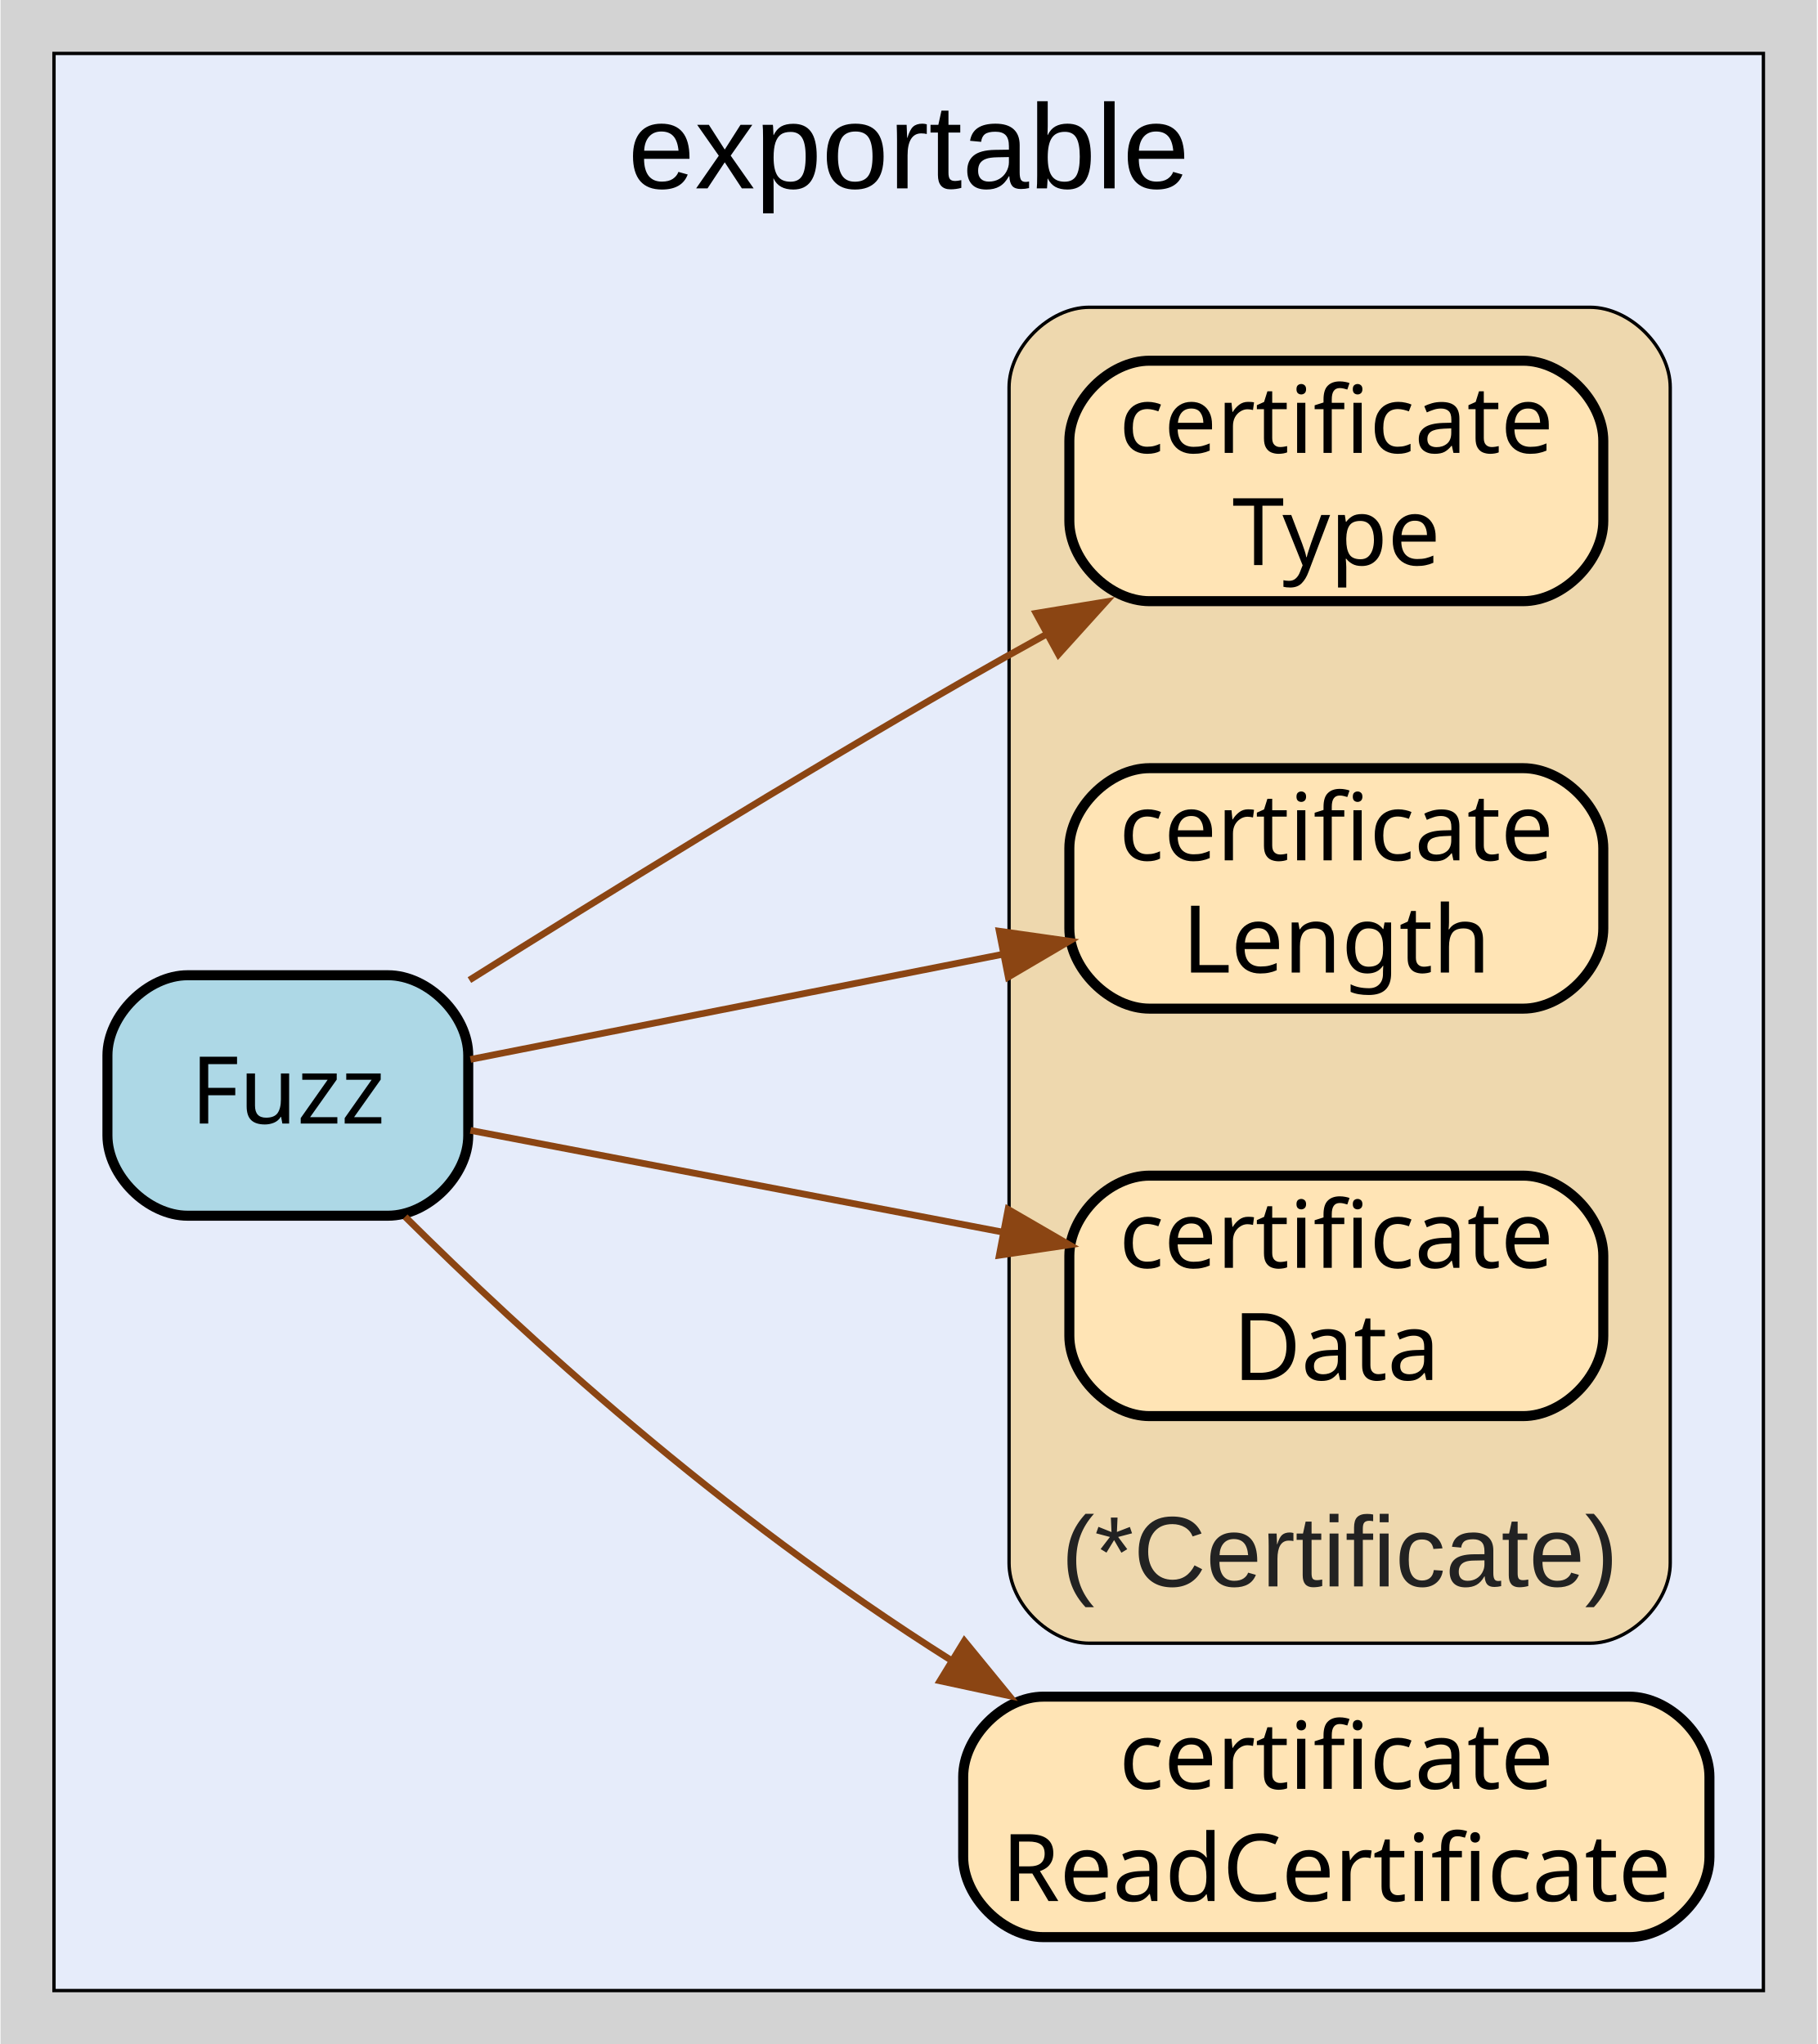
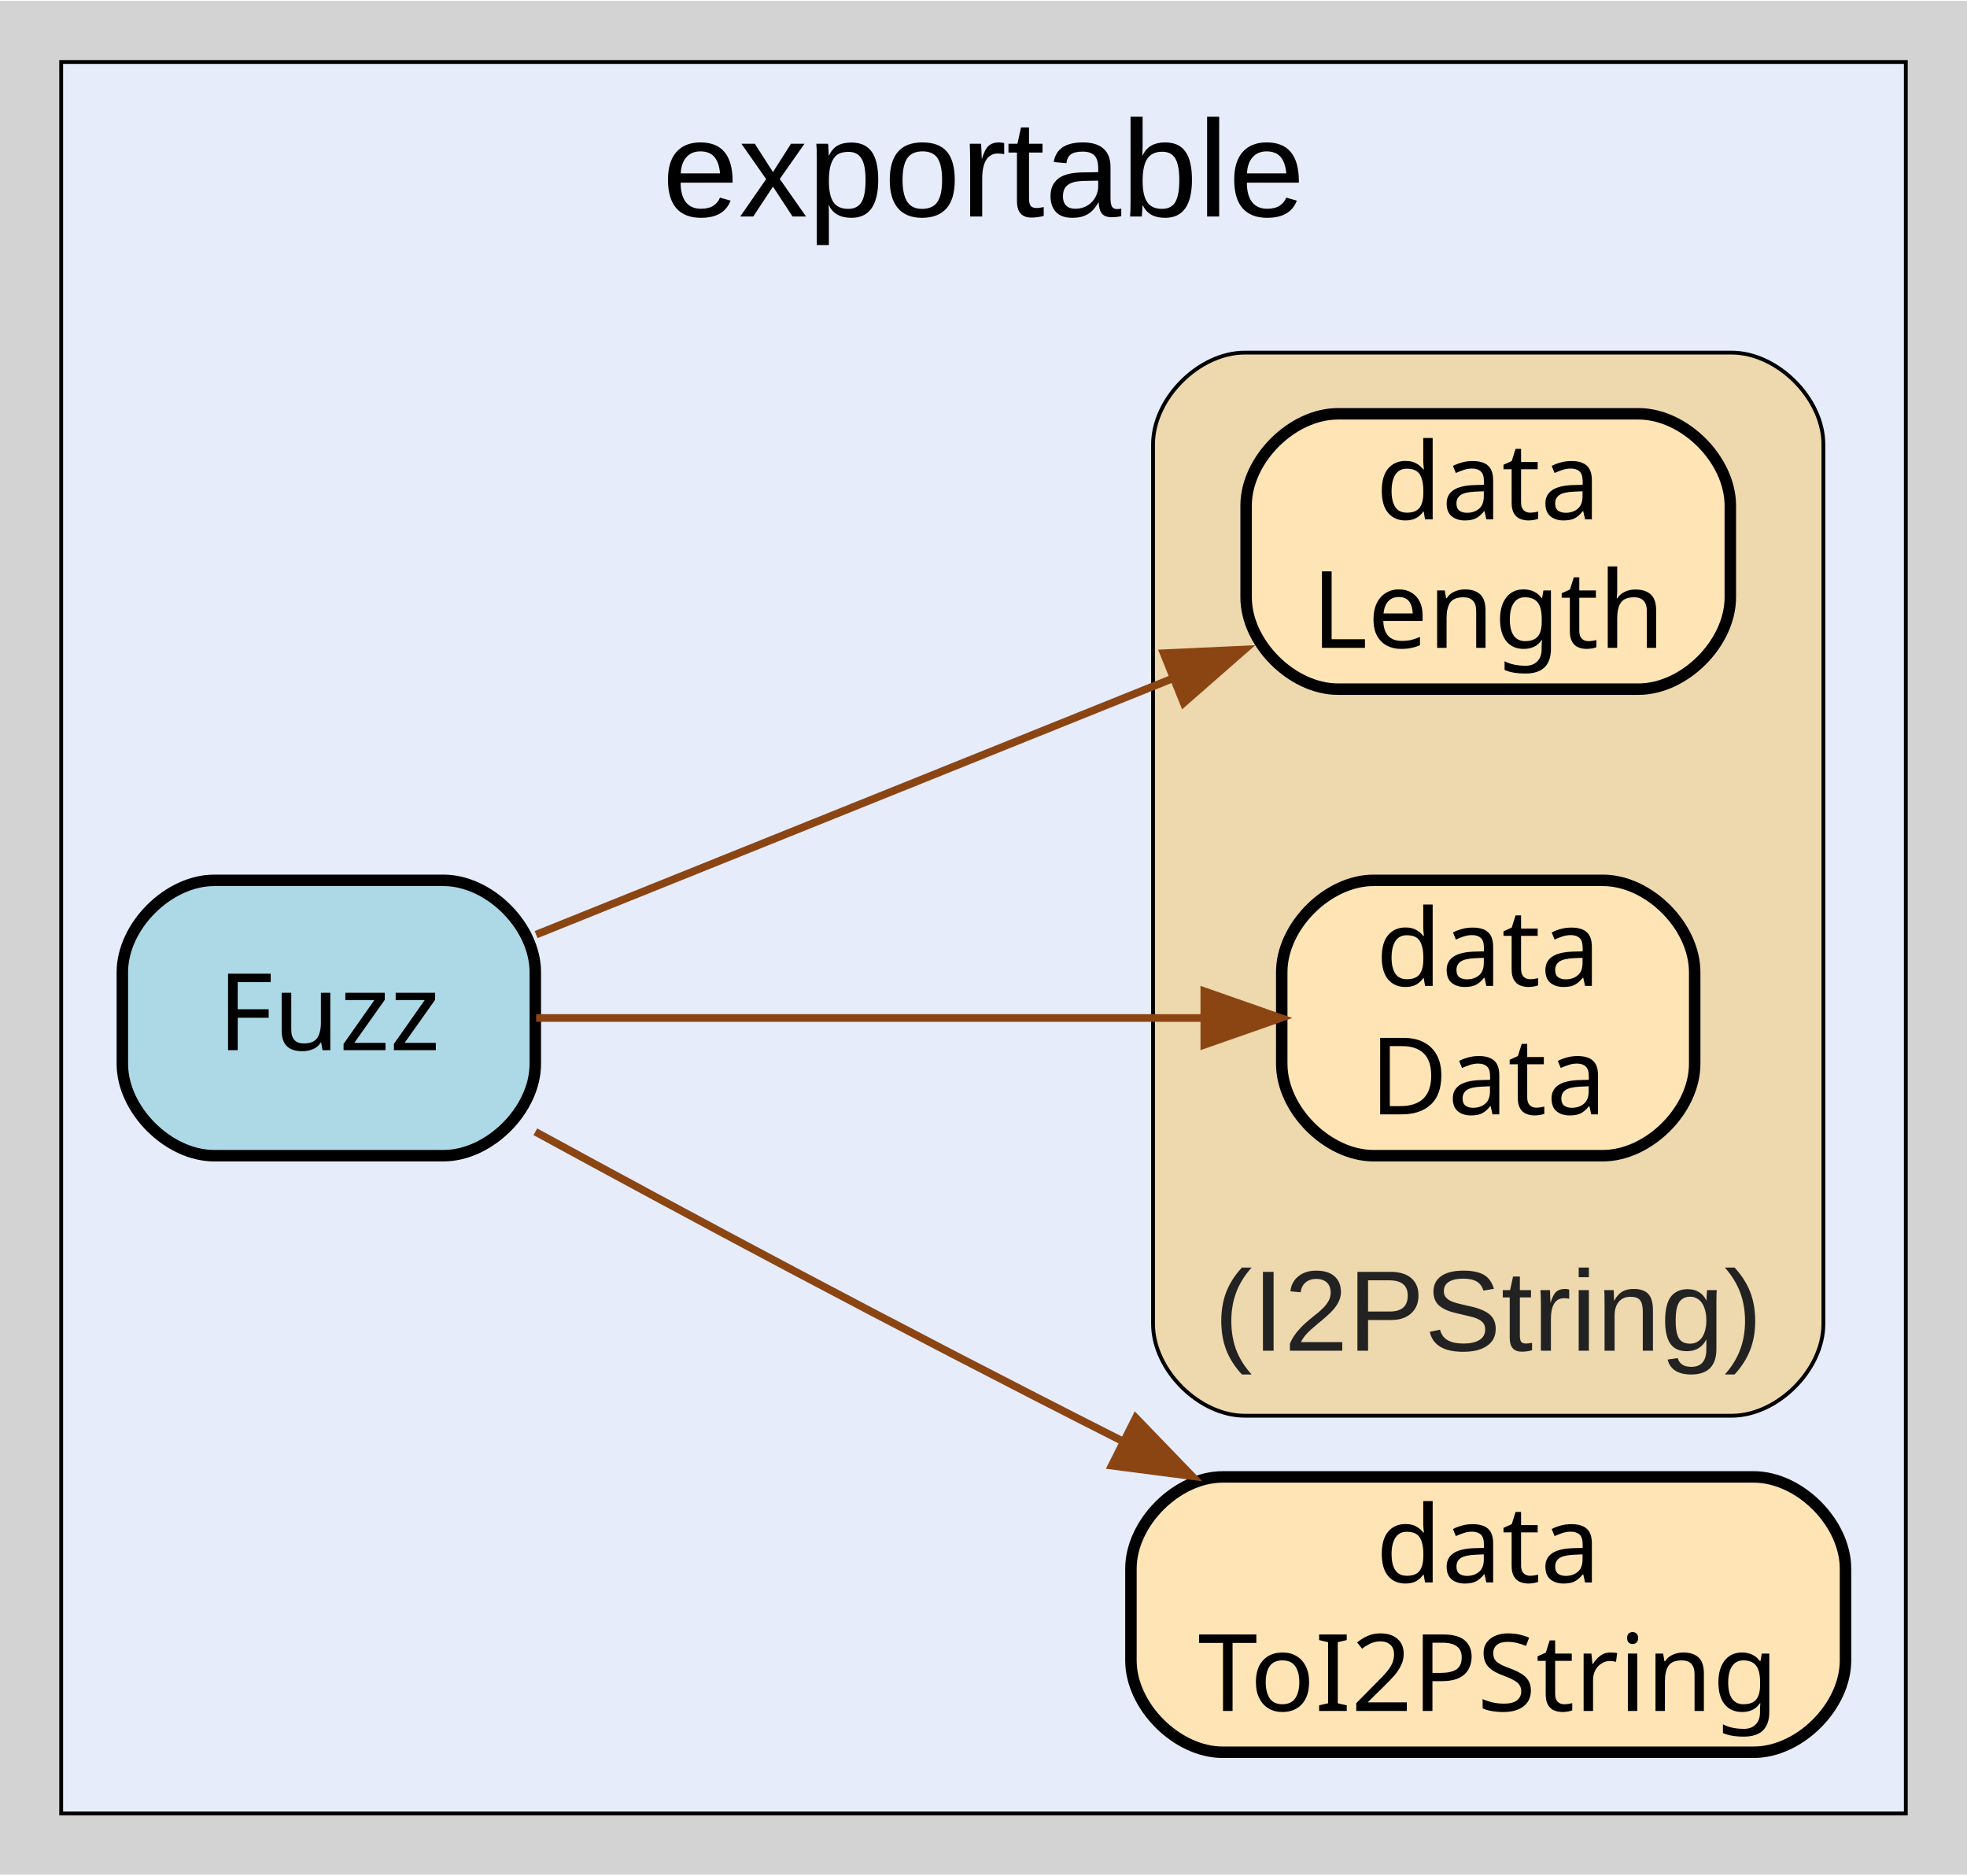
- <svg xmlns="http://www.w3.org/2000/svg" xmlns:xlink="http://www.w3.org/1999/xlink" width="272pt" height="306pt" viewBox="0.00 0.00 271.84 306.00">
-   <g id="graph0" class="graph" transform="scale(1 1) rotate(0) translate(0 306)">
-     <polygon fill="#d3d3d3" stroke="transparent" points="0,0 0,-306 271.844,-306 271.844,0 0,0" />
+ <svg xmlns="http://www.w3.org/2000/svg" xmlns:xlink="http://www.w3.org/1999/xlink" width="257pt" height="245pt" viewBox="0.00 0.00 257.22 245.00">
+   <g id="graph0" class="graph" transform="scale(1 1) rotate(0) translate(0 245)">
+     <polygon fill="#d3d3d3" stroke="transparent" points="0,0 0,-245 257.22,-245 257.22,0 0,0" />
    <g id="clust1" class="cluster">
-       <polygon fill="#e6ecfa" stroke="#000000" stroke-width=".5" points="8,-8 8,-298 263.844,-298 263.844,-8 8,-8" />
-       <text text-anchor="middle" x="135.922" y="-277.8" font-family="Arial" font-size="18.00" fill="#000000">exportable</text>
+       <polygon fill="#e6ecfa" stroke="#000000" stroke-width=".5" points="8,-8 8,-237 249.22,-237 249.22,-8 8,-8" />
+       <text text-anchor="middle" x="128.61" y="-216.8" font-family="Arial" font-size="18.00" fill="#000000">exportable</text>
    </g>
    <g id="clust2" class="cluster">
      <g id="a_clust2">
-         <a xlink:title="type: *github.com/go-i2p/go-i2p/lib/common/certificate.Certificate">
-           <path fill="#eed8ae" stroke="#000000" stroke-width=".5" d="M162.944,-60C162.944,-60 237.9,-60 237.9,-60 243.9,-60 249.9,-66 249.9,-72 249.9,-72 249.9,-248 249.9,-248 249.9,-254 243.9,-260 237.9,-260 237.9,-260 162.944,-260 162.944,-260 156.944,-260 150.944,-254 150.944,-248 150.944,-248 150.944,-72 150.944,-72 150.944,-66 156.944,-60 162.944,-60" />
-           <text text-anchor="middle" x="200.422" y="-68.5" font-family="Arial" font-size="15.00" fill="#222222">(*Certificate)</text>
+         <a xlink:title="type: github.com/go-i2p/go-i2p/lib/common/data.I2PString">
+           <path fill="#eed8ae" stroke="#000000" stroke-width=".5" d="M162.781,-60C162.781,-60 226.439,-60 226.439,-60 232.439,-60 238.439,-66 238.439,-72 238.439,-72 238.439,-187 238.439,-187 238.439,-193 232.439,-199 226.439,-199 226.439,-199 162.781,-199 162.781,-199 156.781,-199 150.781,-193 150.781,-187 150.781,-187 150.781,-72 150.781,-72 150.781,-66 156.781,-60 162.781,-60" />
+           <text text-anchor="middle" x="194.61" y="-68.5" font-family="Arial" font-size="15.00" fill="#222222">(I2PString)</text>
        </a>
      </g>
    </g>
    <g id="node1" class="node">
      <g id="a_node1">
-         <a xlink:title="github.com/go-i2p/go-i2p/lib/common/fuzz/certificate.Fuzz | defined in fuzz.go:5&#10;at fuzz.go:6: calling [github.com/go-i2p/go-i2p/lib/common/certificate.ReadCertificate]&#10;at fuzz.go:7: calling [(*github.com/go-i2p/go-i2p/lib/common/certificate.Certificate).Data]&#10;at fuzz.go:8: calling [(*github.com/go-i2p/go-i2p/lib/common/certificate.Certificate).Length]&#10;at fuzz.go:9: calling [(*github.com/go-i2p/go-i2p/lib/common/certificate.Certificate).Type]">
-           <path fill="#add8e6" stroke="#000000" stroke-width="1.5" d="M58,-160C58,-160 28,-160 28,-160 22,-160 16,-154 16,-148 16,-148 16,-136 16,-136 16,-130 22,-124 28,-124 28,-124 58,-124 58,-124 64,-124 70,-130 70,-136 70,-136 70,-148 70,-148 70,-154 64,-160 58,-160" />
-           <text text-anchor="middle" x="43" y="-137.8" font-family="Verdana" font-size="14.00" fill="#000000">Fuzz</text>
+         <a xlink:title="github.com/go-i2p/go-i2p/lib/common/fuzz/string.Fuzz | defined in fuzz.go:5&#10;at fuzz.go:8: calling [(github.com/go-i2p/go-i2p/lib/common/data.I2PString).Length]&#10;at fuzz.go:11: calling [(github.com/go-i2p/go-i2p/lib/common/data.I2PString).Length]&#10;at fuzz.go:9: calling [github.com/go-i2p/go-i2p/lib/common/data.ToI2PString]&#10;at fuzz.go:7: calling [(github.com/go-i2p/go-i2p/lib/common/data.I2PString).Data]&#10;at fuzz.go:10: calling [(github.com/go-i2p/go-i2p/lib/common/data.I2PString).Data]">
+           <path fill="#add8e6" stroke="#000000" stroke-width="1.5" d="M58,-130C58,-130 28,-130 28,-130 22,-130 16,-124 16,-118 16,-118 16,-106 16,-106 16,-100 22,-94 28,-94 28,-94 58,-94 58,-94 64,-94 70,-100 70,-106 70,-106 70,-118 70,-118 70,-124 64,-130 58,-130" />
+           <text text-anchor="middle" x="43" y="-107.8" font-family="Verdana" font-size="14.00" fill="#000000">Fuzz</text>
        </a>
      </g>
    </g>
    <g id="node2" class="node">
      <g id="a_node2">
-         <a xlink:title="github.com/go-i2p/go-i2p/lib/common/certificate.ReadCertificate | defined in certificate.go:201">
-           <path fill="#ffe4b5" stroke="#000000" stroke-width="1.5" d="M243.767,-52C243.767,-52 156.078,-52 156.078,-52 150.078,-52 144.078,-46 144.078,-40 144.078,-40 144.078,-28 144.078,-28 144.078,-22 150.078,-16 156.078,-16 156.078,-16 243.767,-16 243.767,-16 249.767,-16 255.767,-22 255.767,-28 255.767,-28 255.767,-40 255.767,-40 255.767,-46 249.767,-52 243.767,-52" />
-           <text text-anchor="middle" x="199.922" y="-38.2" font-family="Verdana" font-size="14.00" fill="#000000">certificate</text>
-           <text text-anchor="middle" x="199.922" y="-21.4" font-family="Verdana" font-size="14.00" fill="#000000">ReadCertificate</text>
+         <a xlink:title="github.com/go-i2p/go-i2p/lib/common/data.ToI2PString | defined in string.go:114">
+           <path fill="#ffe4b5" stroke="#000000" stroke-width="1.5" d="M229.331,-52C229.331,-52 159.89,-52 159.89,-52 153.89,-52 147.89,-46 147.89,-40 147.89,-40 147.89,-28 147.89,-28 147.89,-22 153.89,-16 159.89,-16 159.89,-16 229.331,-16 229.331,-16 235.331,-16 241.331,-22 241.331,-28 241.331,-28 241.331,-40 241.331,-40 241.331,-46 235.331,-52 229.331,-52" />
+           <text text-anchor="middle" x="194.61" y="-38.2" font-family="Verdana" font-size="14.00" fill="#000000">data</text>
+           <text text-anchor="middle" x="194.61" y="-21.4" font-family="Verdana" font-size="14.00" fill="#000000">ToI2PString</text>
+         </a>
+       </g>
+     </g>
+     <g id="edge2" class="edge">
+       <g id="a_edge2">
+         <a xlink:title="at fuzz.go:9: calling [github.com/go-i2p/go-i2p/lib/common/data.ToI2PString]">
+           <path fill="none" stroke="#8b4513" d="M70.004,-97.129C89.205,-86.659 115.889,-72.316 146.654,-56.746" />
+           <polygon fill="#8b4513" stroke="#8b4513" points="148.521,-59.725 155.88,-52.103 145.374,-53.472 148.521,-59.725" />
+         </a>
+       </g>
+     </g>
+     <g id="node3" class="node">
+       <g id="a_node3">
+         <a xlink:title="(github.com/go-i2p/go-i2p/lib/common/data.I2PString).Data | defined in string.go:73">
+           <path fill="#ffe4b5" stroke="#000000" stroke-width="1.5" d="M209.61,-130C209.61,-130 179.61,-130 179.61,-130 173.61,-130 167.61,-124 167.61,-118 167.61,-118 167.61,-106 167.61,-106 167.61,-100 173.61,-94 179.61,-94 179.61,-94 209.61,-94 209.61,-94 215.61,-94 221.61,-100 221.61,-106 221.61,-106 221.61,-118 221.61,-118 221.61,-124 215.61,-130 209.61,-130" />
+           <text text-anchor="middle" x="194.61" y="-116.2" font-family="Verdana" font-size="14.00" fill="#000000">data</text>
+           <text text-anchor="middle" x="194.61" y="-99.4" font-family="Verdana" font-size="14.00" fill="#000000">Data</text>
+         </a>
+       </g>
+     </g>
+     <g id="edge3" class="edge">
+       <g id="a_edge3">
+         <a xlink:title="at fuzz.go:7: calling [(github.com/go-i2p/go-i2p/lib/common/data.I2PString).Data]&#10;at fuzz.go:10: calling [(github.com/go-i2p/go-i2p/lib/common/data.I2PString).Data]">
+           <path fill="none" stroke="#8b4513" d="M70.105,-112C94.392,-112 130.244,-112 157.247,-112" />
+           <polygon fill="#8b4513" stroke="#8b4513" points="157.485,-115.5 167.485,-112 157.485,-108.5 157.485,-115.5" />
+         </a>
+       </g>
+     </g>
+     <g id="node4" class="node">
+       <g id="a_node4">
+         <a xlink:title="(github.com/go-i2p/go-i2p/lib/common/data.I2PString).Length | defined in string.go:31">
+           <path fill="#ffe4b5" stroke="#000000" stroke-width="1.5" d="M214.269,-191C214.269,-191 174.951,-191 174.951,-191 168.951,-191 162.951,-185 162.951,-179 162.951,-179 162.951,-167 162.951,-167 162.951,-161 168.951,-155 174.951,-155 174.951,-155 214.269,-155 214.269,-155 220.269,-155 226.269,-161 226.269,-167 226.269,-167 226.269,-179 226.269,-179 226.269,-185 220.269,-191 214.269,-191" />
+           <text text-anchor="middle" x="194.61" y="-177.2" font-family="Verdana" font-size="14.00" fill="#000000">data</text>
+           <text text-anchor="middle" x="194.61" y="-160.4" font-family="Verdana" font-size="14.00" fill="#000000">Length</text>
        </a>
      </g>
    </g>
    <g id="edge1" class="edge">
      <g id="a_edge1">
-         <a xlink:title="at fuzz.go:6: calling [github.com/go-i2p/go-i2p/lib/common/certificate.ReadCertificate]">
-           <path fill="none" stroke="#8b4513" d="M60.556,-123.84C78.243,-106.296 107.105,-79.636 142.36,-57.393" />
-           <polygon fill="#8b4513" stroke="#8b4513" points="144.254,-60.338 150.96,-52.136 140.602,-54.365 144.254,-60.338" />
-         </a>
-       </g>
-     </g>
-     <g id="node3" class="node">
-       <g id="a_node3">
-         <a xlink:title="(*github.com/go-i2p/go-i2p/lib/common/certificate.Certificate).Data | defined in certificate.go:134">
-           <path fill="#ffe4b5" stroke="#000000" stroke-width="1.5" d="M227.879,-130C227.879,-130 171.966,-130 171.966,-130 165.966,-130 159.966,-124 159.966,-118 159.966,-118 159.966,-106 159.966,-106 159.966,-100 165.966,-94 171.966,-94 171.966,-94 227.879,-94 227.879,-94 233.879,-94 239.879,-100 239.879,-106 239.879,-106 239.879,-118 239.879,-118 239.879,-124 233.879,-130 227.879,-130" />
-           <text text-anchor="middle" x="199.922" y="-116.2" font-family="Verdana" font-size="14.00" fill="#000000">certificate</text>
-           <text text-anchor="middle" x="199.922" y="-99.4" font-family="Verdana" font-size="14.00" fill="#000000">Data</text>
-         </a>
-       </g>
-     </g>
-     <g id="edge2" class="edge">
-       <g id="a_edge2">
-         <a xlink:title="at fuzz.go:7: calling [(*github.com/go-i2p/go-i2p/lib/common/certificate.Certificate).Data]">
-           <path fill="none" stroke="#8b4513" d="M70.334,-136.774C92.291,-132.577 123.711,-126.57 150.113,-121.522" />
-           <polygon fill="#8b4513" stroke="#8b4513" points="150.791,-124.956 159.956,-119.641 149.477,-118.081 150.791,-124.956" />
-         </a>
-       </g>
-     </g>
-     <g id="node4" class="node">
-       <g id="a_node4">
-         <a xlink:title="(*github.com/go-i2p/go-i2p/lib/common/certificate.Certificate).Length | defined in certificate.go:125">
-           <path fill="#ffe4b5" stroke="#000000" stroke-width="1.5" d="M227.879,-191C227.879,-191 171.966,-191 171.966,-191 165.966,-191 159.966,-185 159.966,-179 159.966,-179 159.966,-167 159.966,-167 159.966,-161 165.966,-155 171.966,-155 171.966,-155 227.879,-155 227.879,-155 233.879,-155 239.879,-161 239.879,-167 239.879,-167 239.879,-179 239.879,-179 239.879,-185 233.879,-191 227.879,-191" />
-           <text text-anchor="middle" x="199.922" y="-177.2" font-family="Verdana" font-size="14.00" fill="#000000">certificate</text>
-           <text text-anchor="middle" x="199.922" y="-160.4" font-family="Verdana" font-size="14.00" fill="#000000">Length</text>
-         </a>
-       </g>
-     </g>
-     <g id="edge3" class="edge">
-       <g id="a_edge3">
-         <a xlink:title="at fuzz.go:8: calling [(*github.com/go-i2p/go-i2p/lib/common/certificate.Certificate).Length]">
-           <path fill="none" stroke="#8b4513" d="M70.334,-147.4C92.291,-151.738 123.711,-157.945 150.113,-163.16" />
-           <polygon fill="#8b4513" stroke="#8b4513" points="149.467,-166.6 159.956,-165.105 150.824,-159.733 149.467,-166.6" />
-         </a>
-       </g>
-     </g>
-     <g id="node5" class="node">
-       <g id="a_node5">
-         <a xlink:title="(*github.com/go-i2p/go-i2p/lib/common/certificate.Certificate).Type | defined in certificate.go:116">
-           <path fill="#ffe4b5" stroke="#000000" stroke-width="1.5" d="M227.879,-252C227.879,-252 171.966,-252 171.966,-252 165.966,-252 159.966,-246 159.966,-240 159.966,-240 159.966,-228 159.966,-228 159.966,-222 165.966,-216 171.966,-216 171.966,-216 227.879,-216 227.879,-216 233.879,-216 239.879,-222 239.879,-228 239.879,-228 239.879,-240 239.879,-240 239.879,-246 233.879,-252 227.879,-252" />
-           <text text-anchor="middle" x="199.922" y="-238.2" font-family="Verdana" font-size="14.00" fill="#000000">certificate</text>
-           <text text-anchor="middle" x="199.922" y="-221.4" font-family="Verdana" font-size="14.00" fill="#000000">Type</text>
-         </a>
-       </g>
-     </g>
-     <g id="edge4" class="edge">
-       <g id="a_edge4">
-         <a xlink:title="at fuzz.go:9: calling [(*github.com/go-i2p/go-i2p/lib/common/certificate.Certificate).Type]">
-           <path fill="none" stroke="#8b4513" d="M70.177,-159.276C90.362,-171.962 118.667,-189.446 144,-204 148.084,-206.346 152.363,-208.746 156.659,-211.115" />
-           <polygon fill="#8b4513" stroke="#8b4513" points="154.988,-214.19 165.442,-215.909 158.341,-208.046 154.988,-214.19" />
+         <a xlink:title="at fuzz.go:8: calling [(github.com/go-i2p/go-i2p/lib/common/data.I2PString).Length]&#10;at fuzz.go:11: calling [(github.com/go-i2p/go-i2p/lib/common/data.I2PString).Length]">
+           <path fill="none" stroke="#8b4513" d="M70.105,-122.906C93.241,-132.214 126.874,-145.746 153.352,-156.4" />
+           <polygon fill="#8b4513" stroke="#8b4513" points="152.167,-159.696 162.751,-160.182 154.78,-153.202 152.167,-159.696" />
        </a>
      </g>
    </g>
  </g>
</svg>
